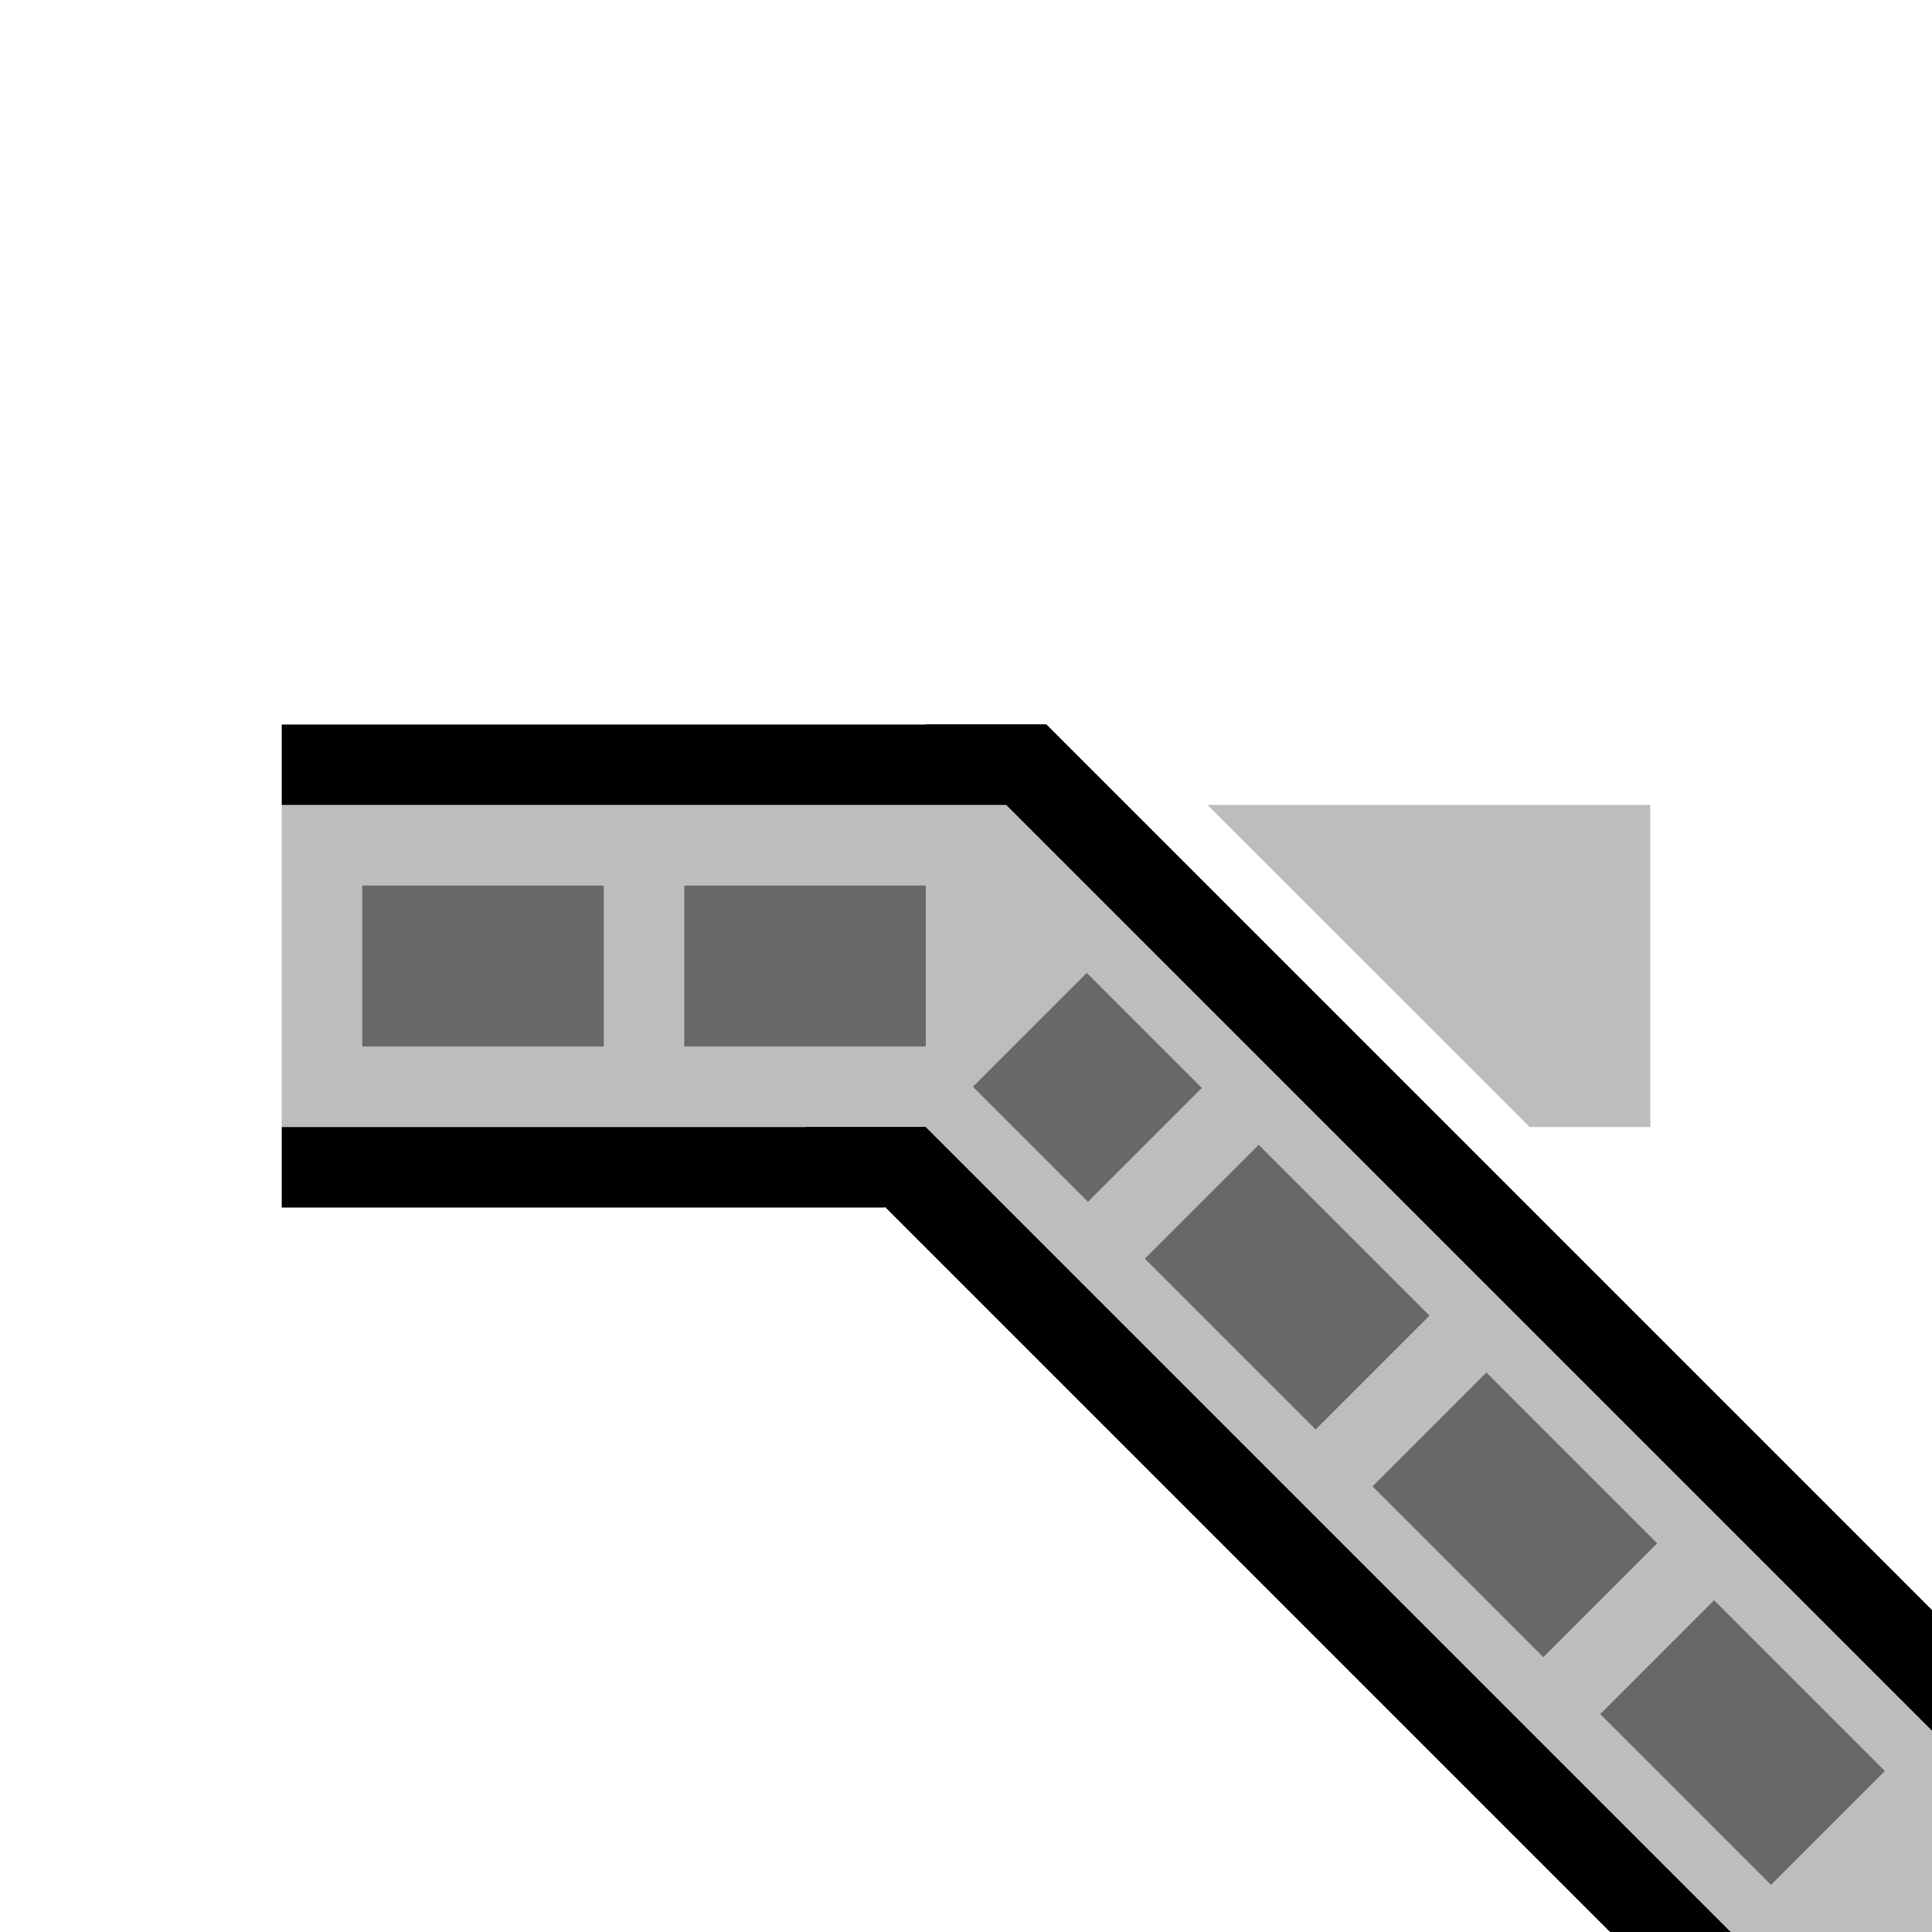
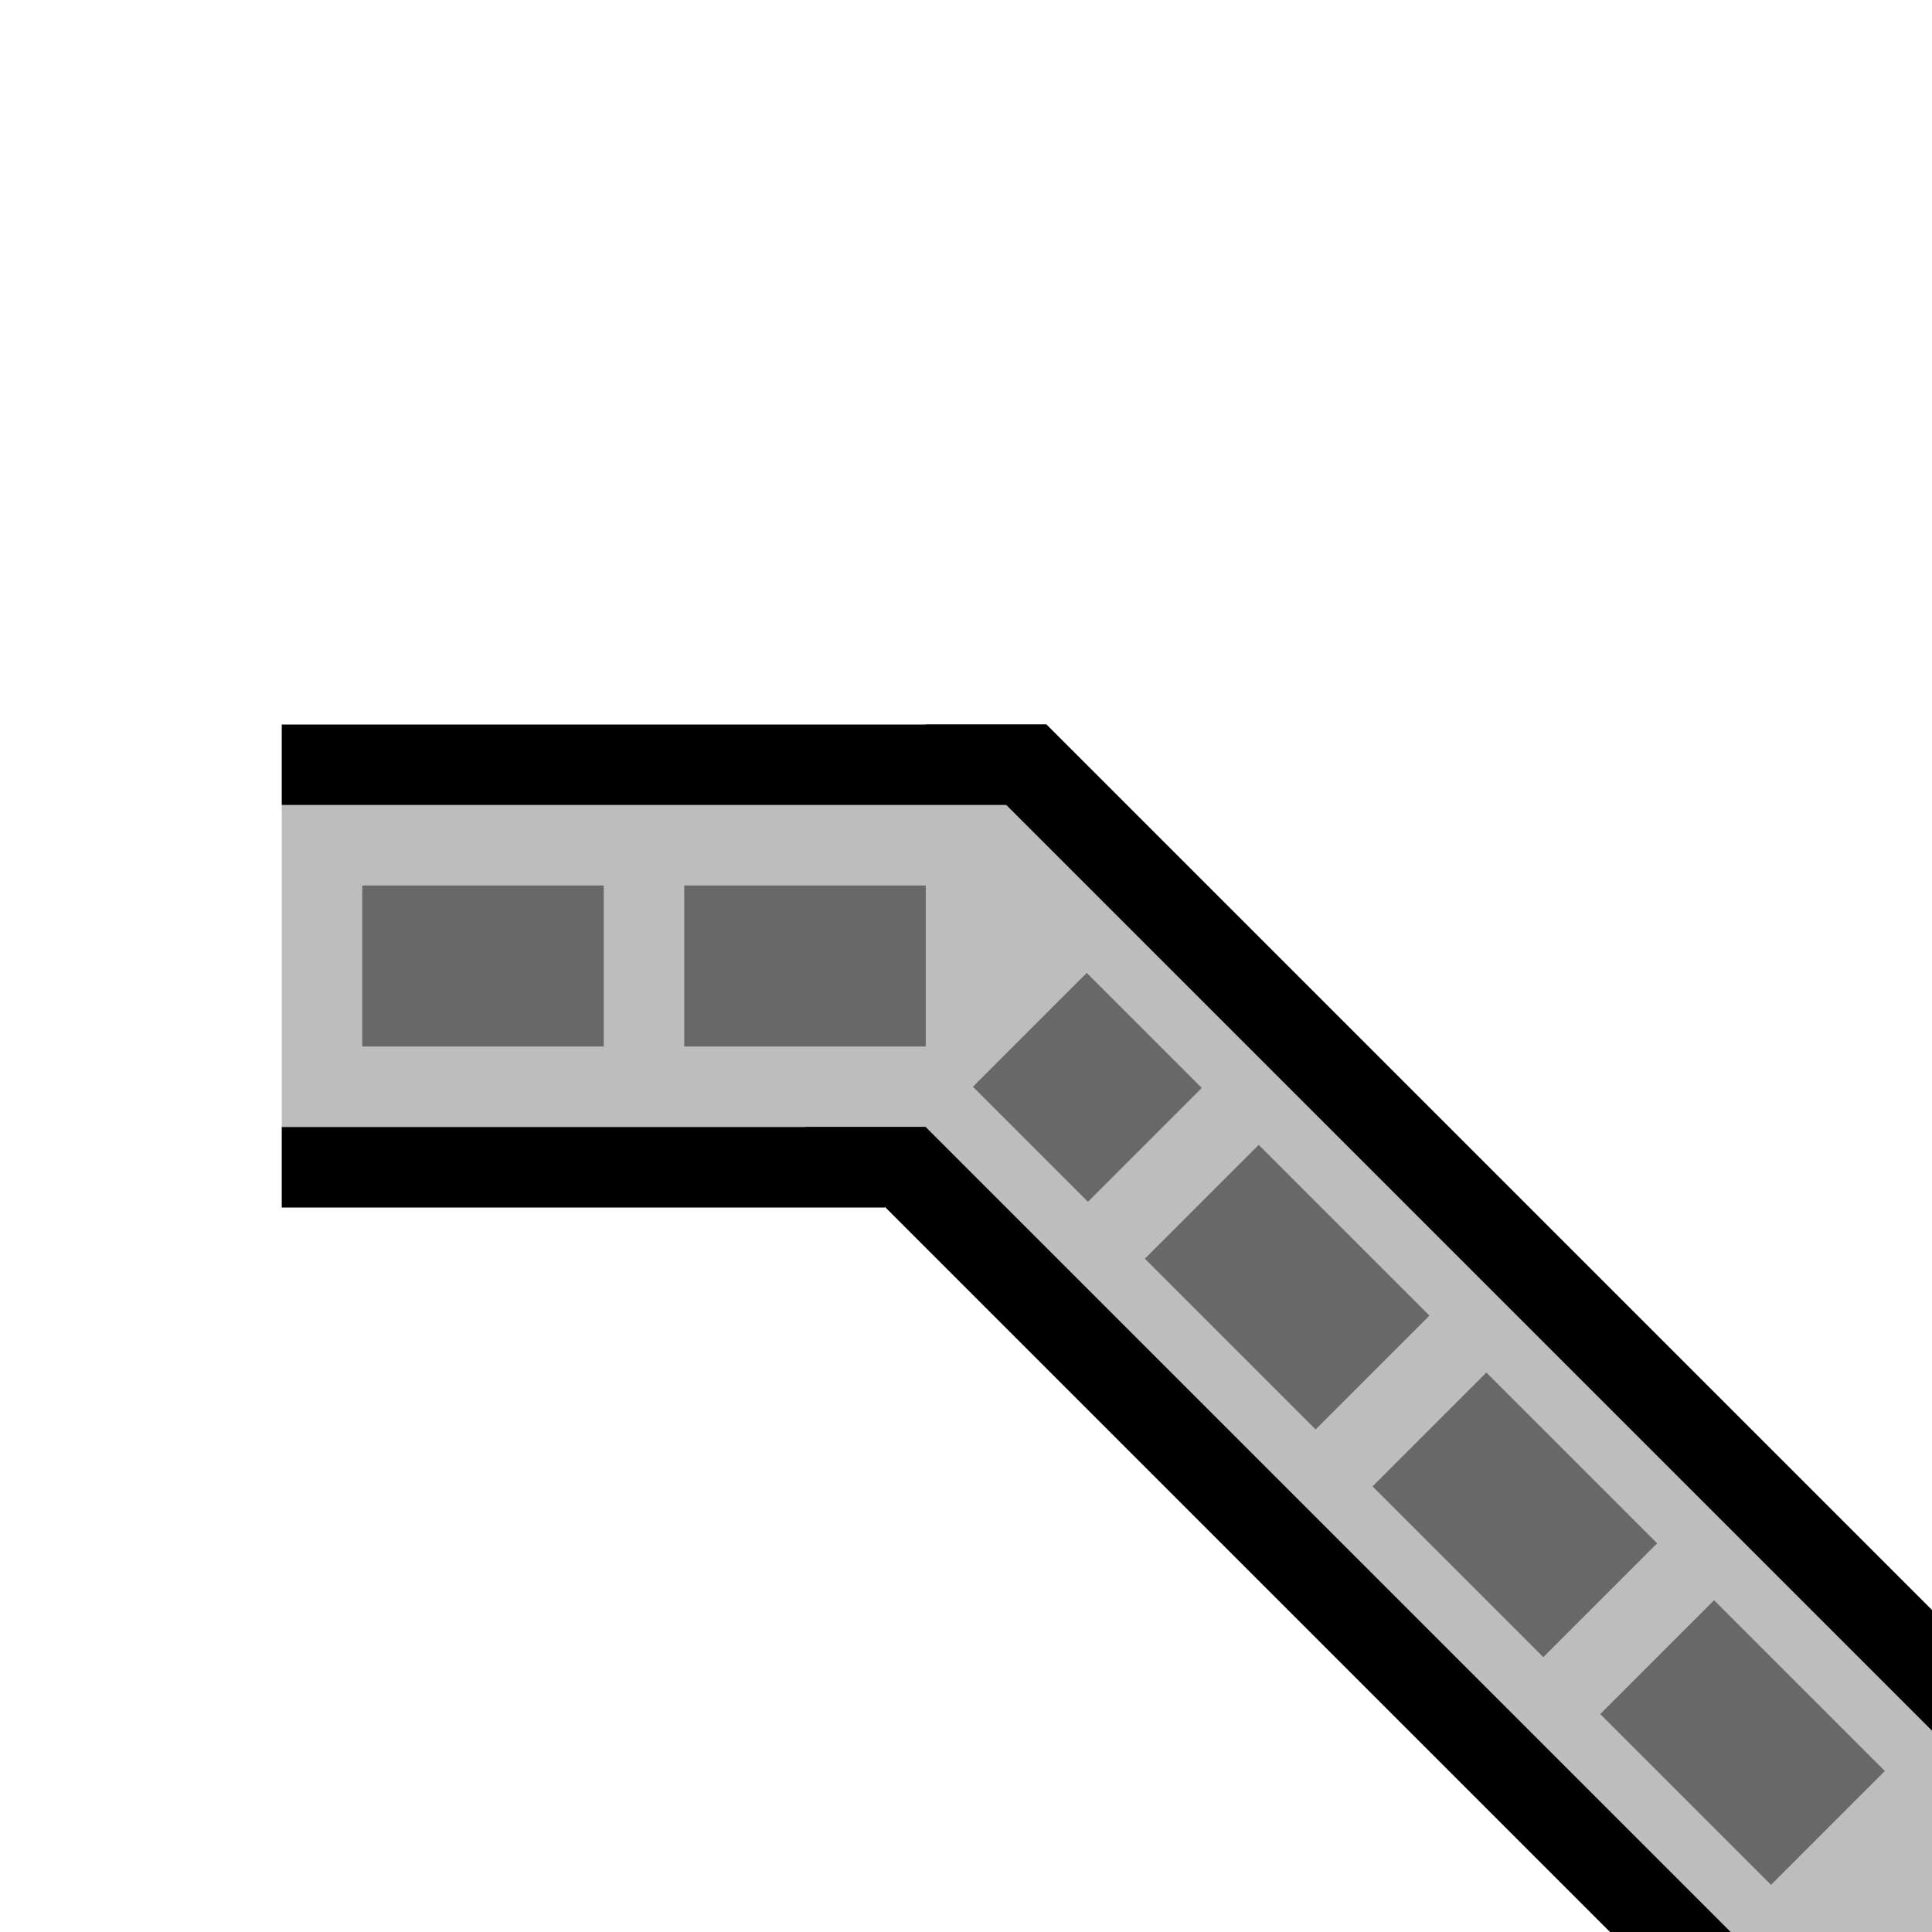
<svg xmlns="http://www.w3.org/2000/svg" width="48px" height="48px" viewBox="0 0 48 48" version="1.1">
  <g id="Tracks" stroke="none" stroke-width="1" fill="none" fill-rule="evenodd">
    <g id="Track_Turnout_Right_Diverging" transform="translate(24, 24) scale(1, -1) translate(-24, -24)">
      <polygon id="Track" fill="#BDBDBD" transform="translate(16, 23.9999) rotate(180) translate(-16, -23.9999)" points="7 20 25 20 25 28 7 28" />
      <polygon id="Track" fill="#BDBDBD" transform="translate(35.5, 14) rotate(180) translate(-35.5, -14)" points="23 28 23 23 46 3.8146973e-06 48 8 28 28" />
      <polygon id="Border" fill="#000000" transform="translate(14.9999, 18.9999) rotate(180) translate(-14.9999, -18.9999)" points="23 18 23 20 8.022 20 7 18" />
      <polygon id="Border" fill="#000000" transform="translate(16.5, 28.9999) rotate(180) translate(-16.5, -28.9999)" points="26 28 26 30 8 30 7 28" />
      <polygon id="Border" fill="#000000" transform="translate(31.5001, 9.9999) rotate(180) translate(-31.5001, -9.9999)" points="20 20 40 -8.96379645e-05 43 -8.9645386e-05 23 20 21.948 20" />
      <polygon id="Border" fill="#000000" transform="translate(35.5, 17.5) scale(-1, 1) rotate(90) translate(-35.5, -17.5)" points="23 30 48 5 48 8 26 30" />
-       <polygon id="TrackDiverging" fill="#BDBDBD" transform="translate(35.5, 24) rotate(180) translate(-35.5, -24)" points="31 20 41 20 32.996 28 30 28 30 20" />
      <line x1="11" y1="24" x2="25" y2="24" id="Dashline" stroke="#686868" stroke-width="4" stroke-linecap="square" stroke-dasharray="2,6" />
      <line x1="44" y1="4" x2="27" y2="21" id="Dashline" stroke="#686868" stroke-width="4" stroke-linecap="square" stroke-dasharray="2,6" />
    </g>
  </g>
</svg>
